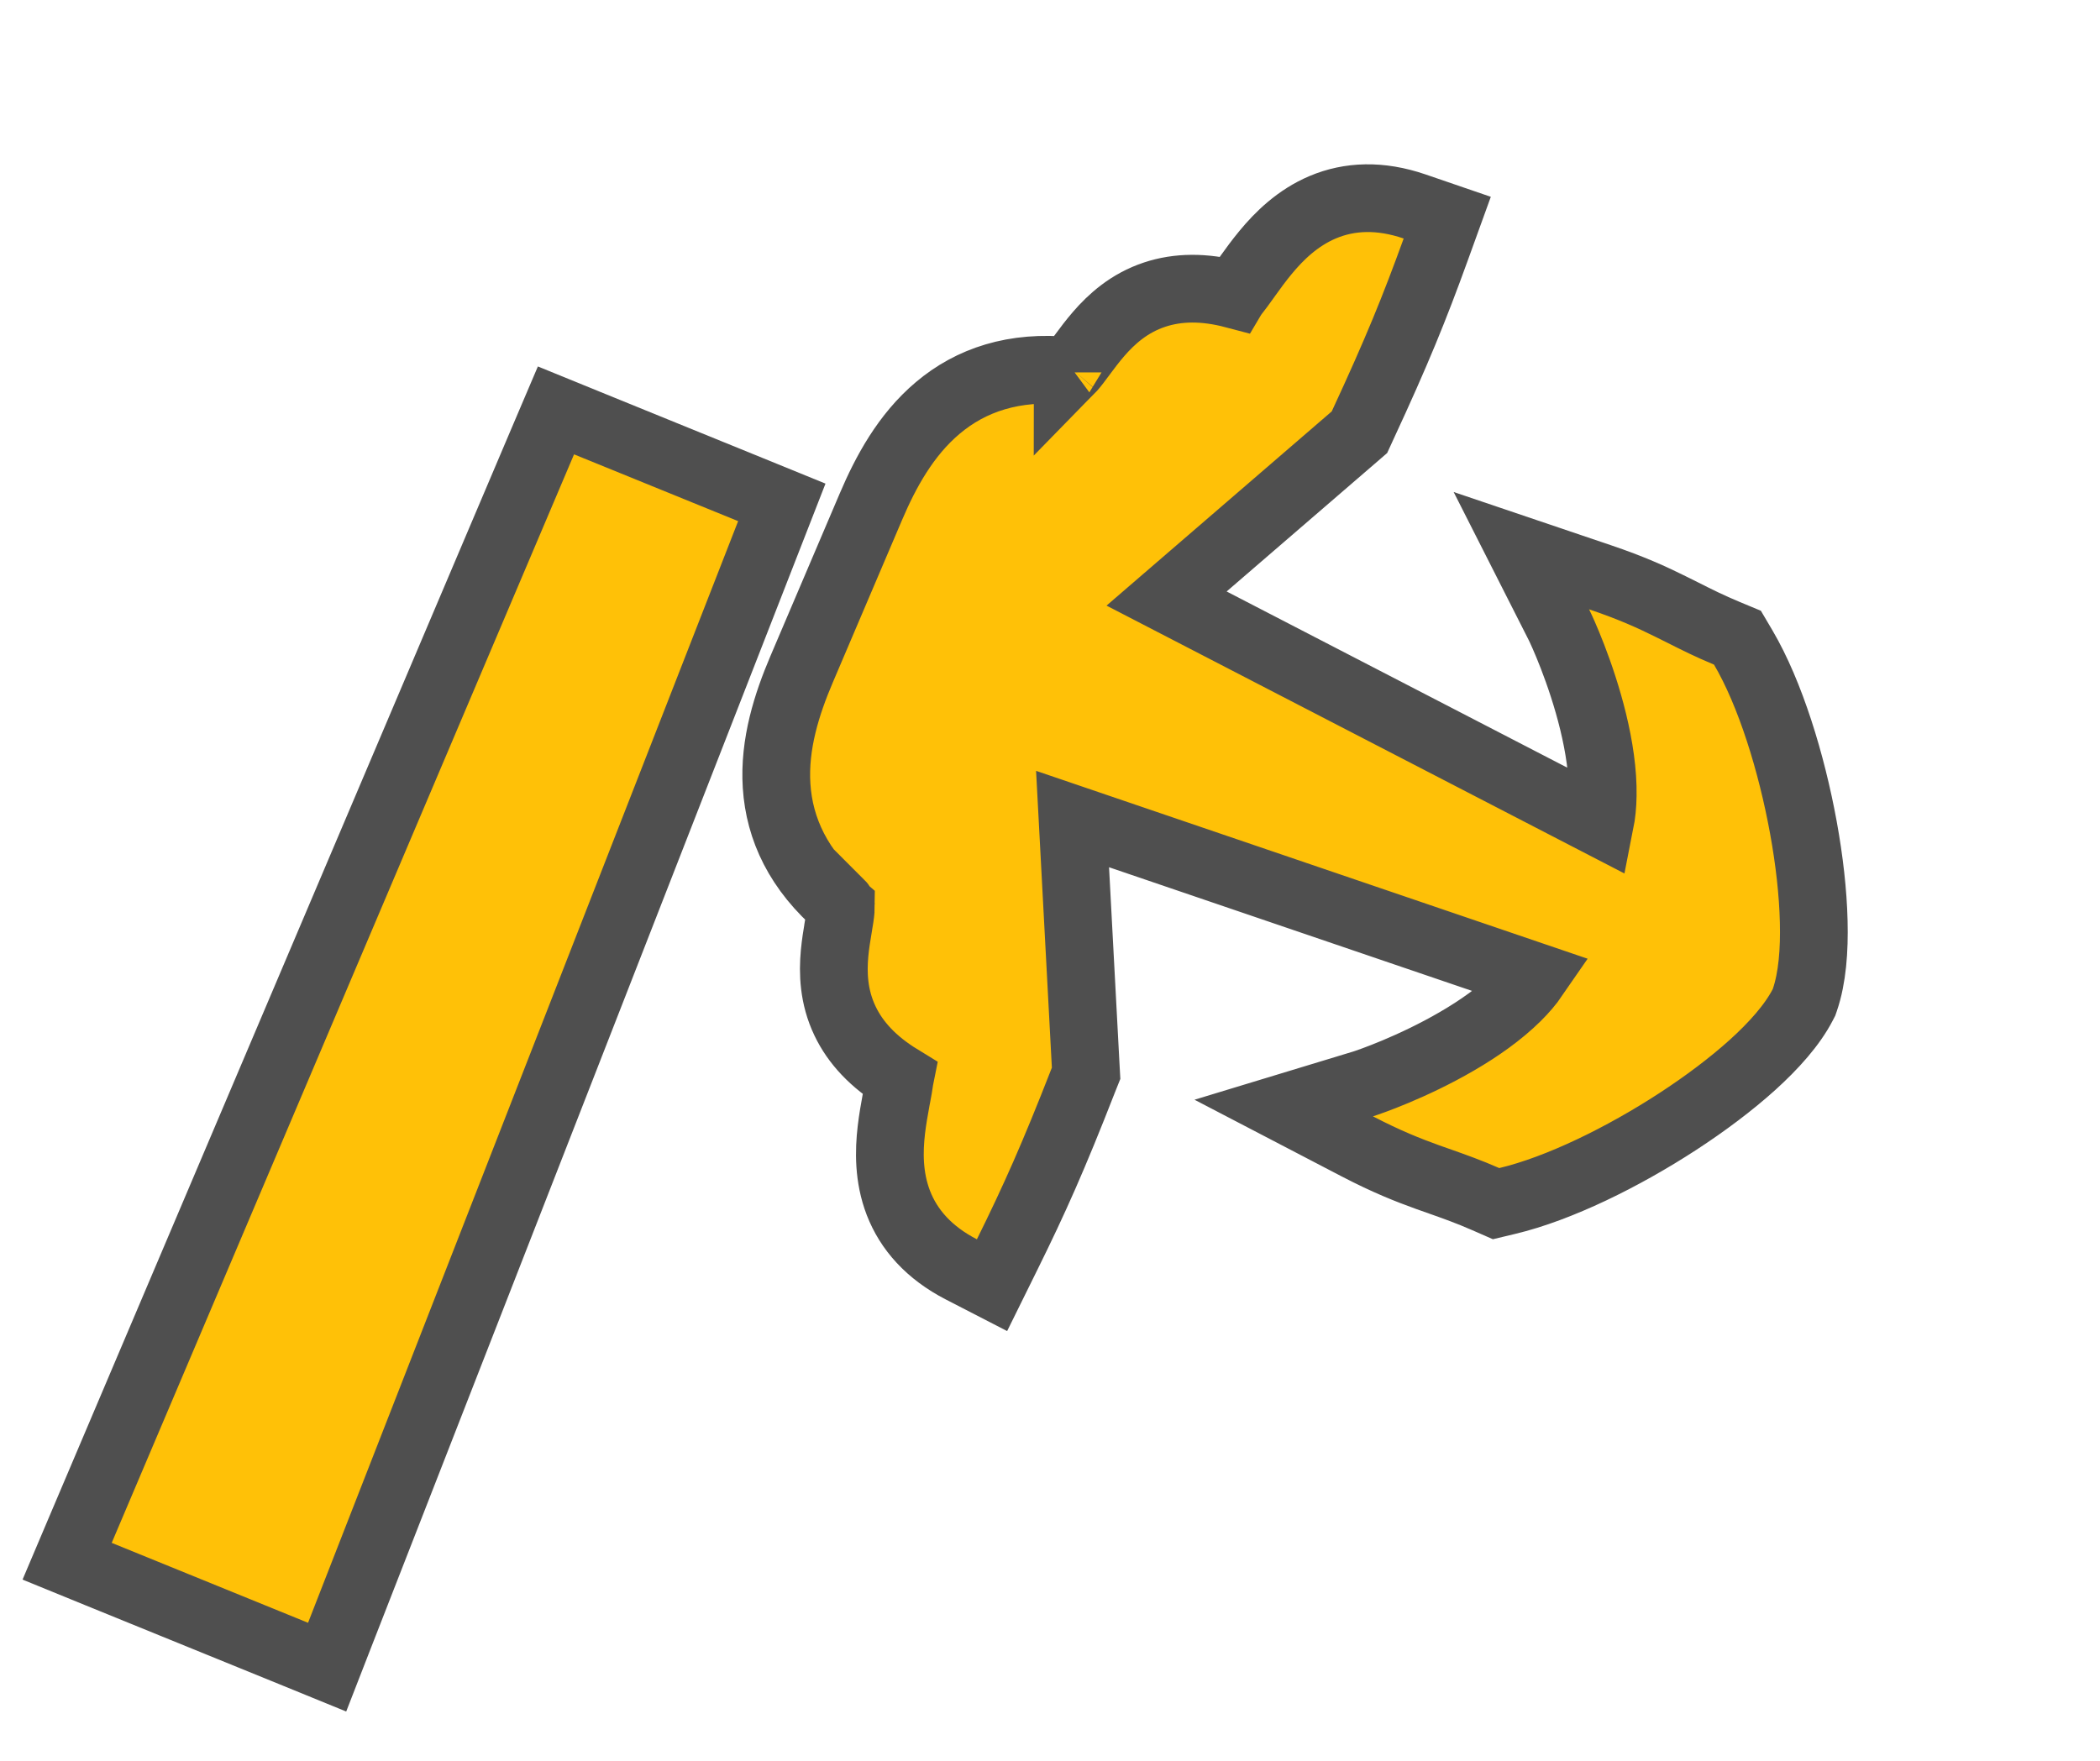
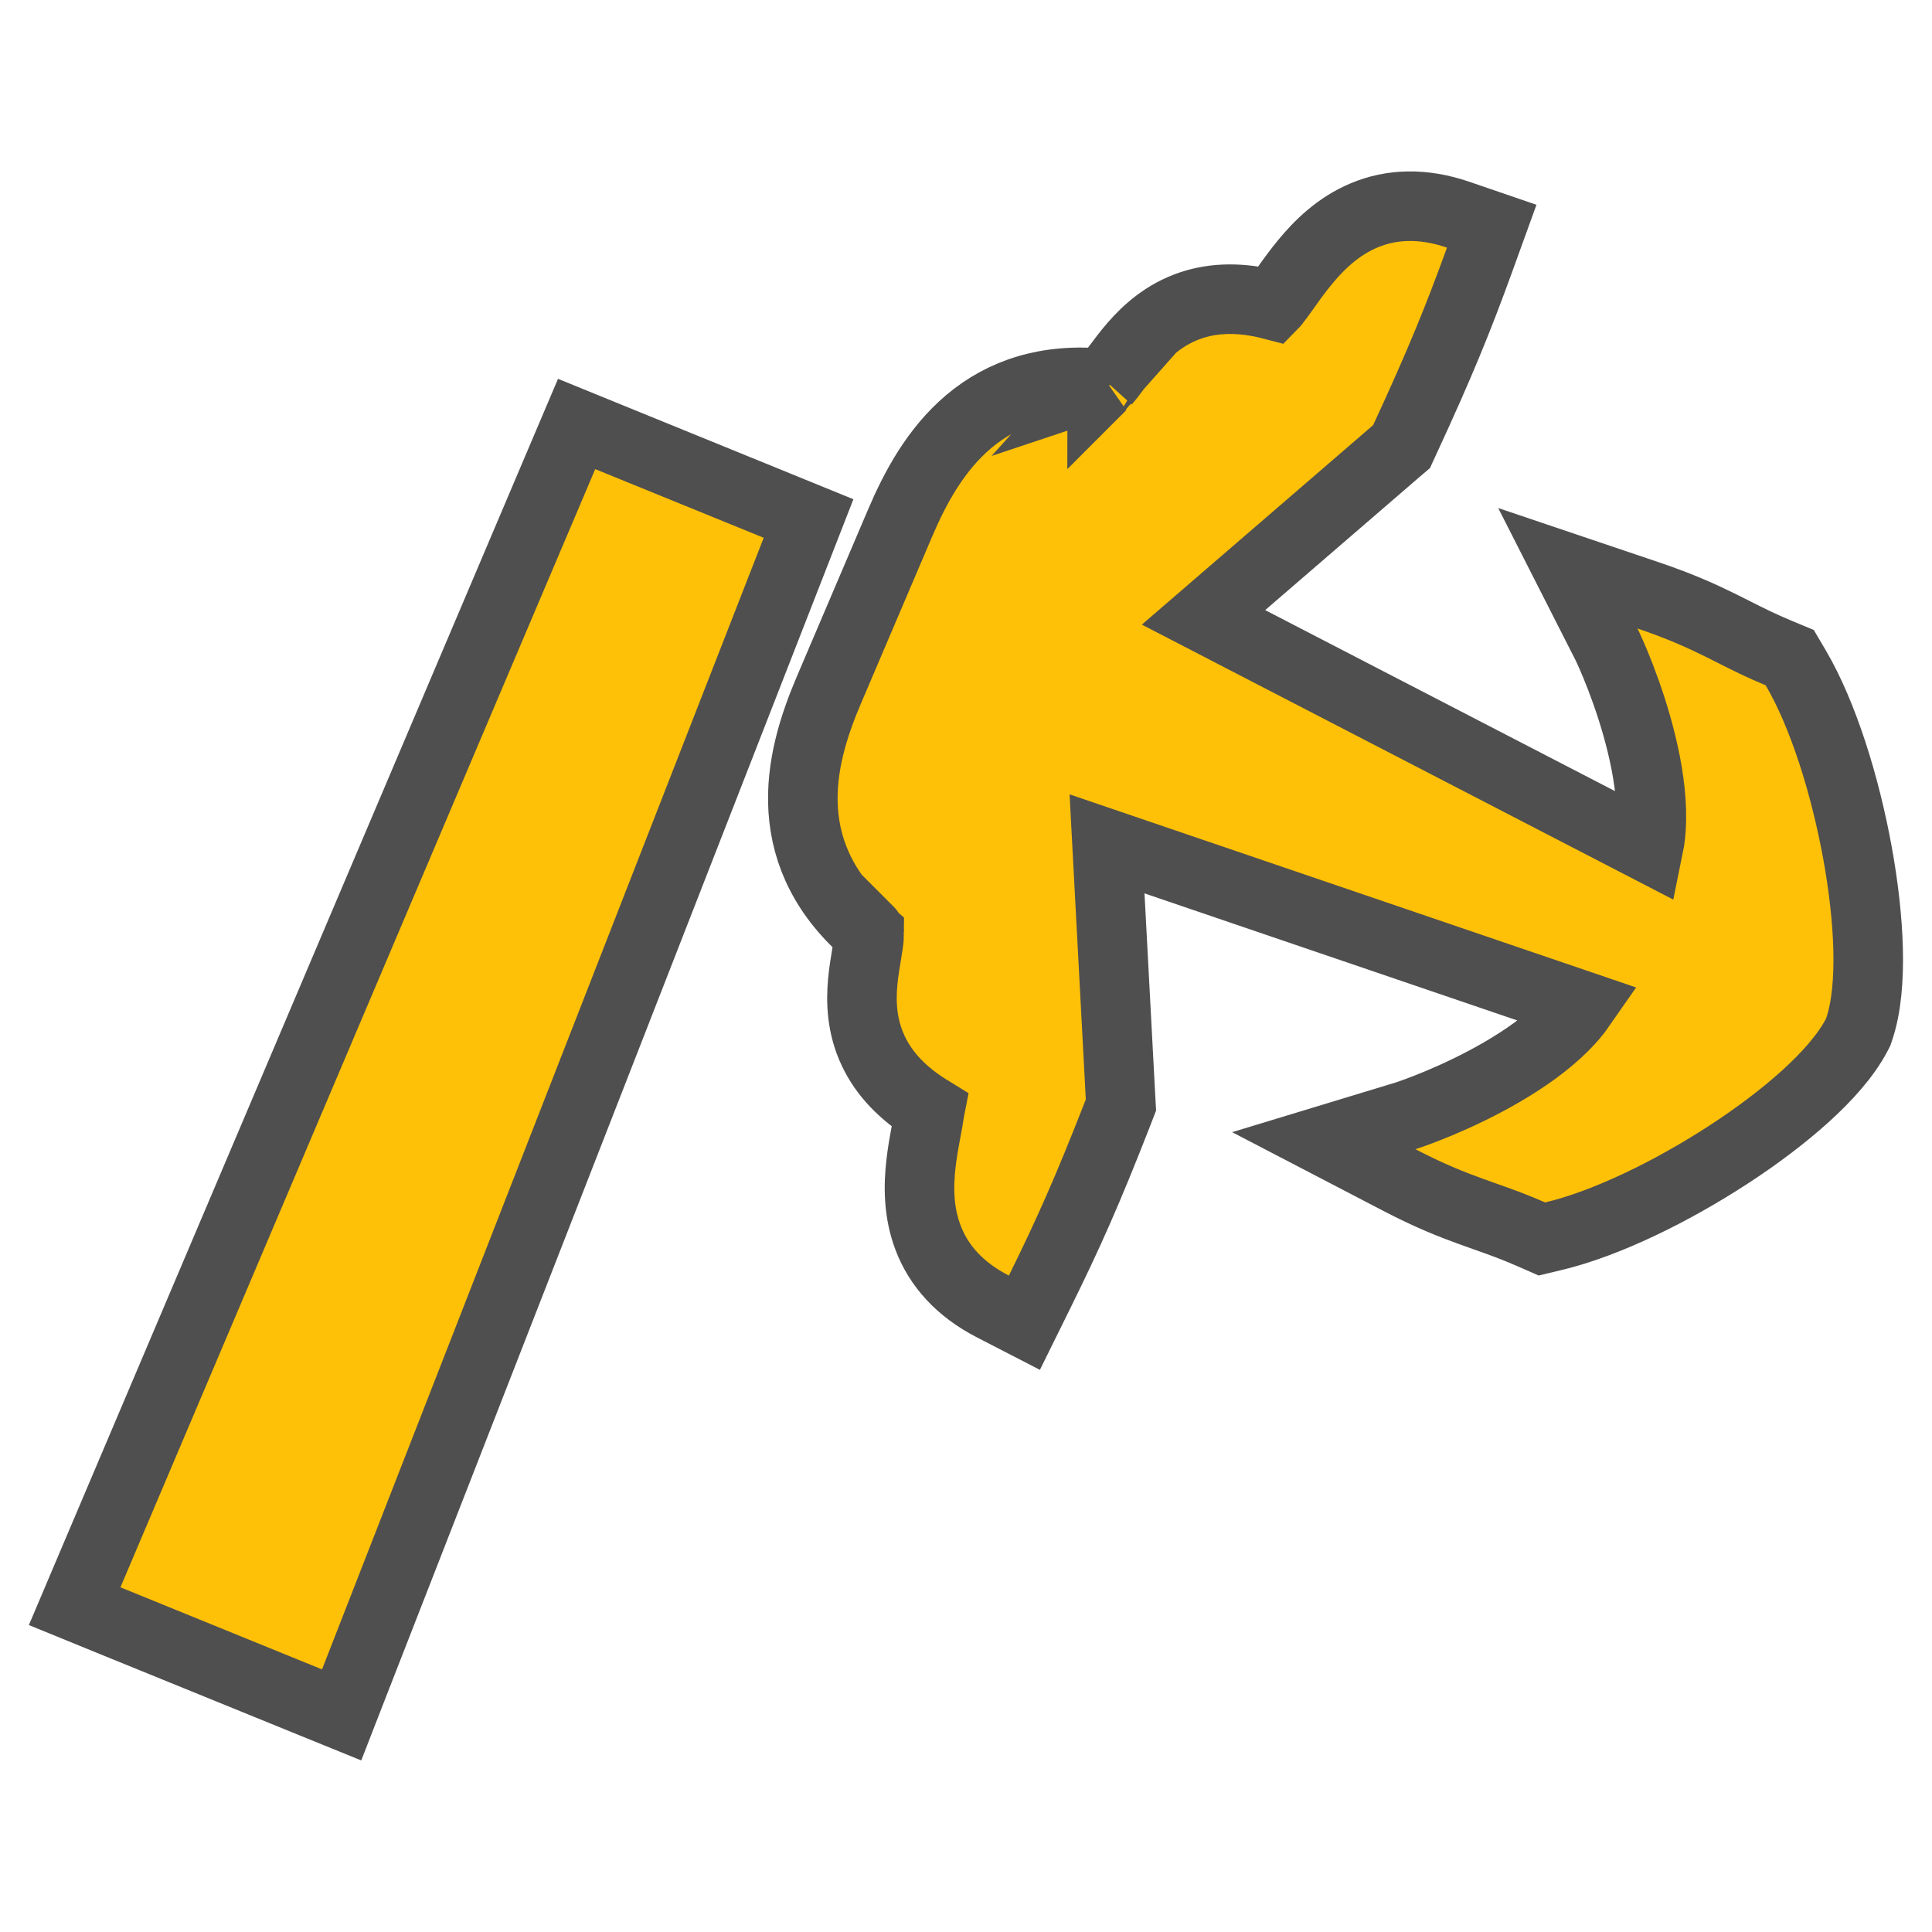
- <svg xmlns="http://www.w3.org/2000/svg" width="31" height="26" viewBox="0 0 31 26" fill="none">
-   <path d="M15.818 5.442C15.805 5.457 15.794 5.468 15.785 5.477C14.968 5.394 14.331 5.612 13.843 6.024C13.368 6.424 13.072 6.975 12.857 7.48L11.832 9.885C11.617 10.39 11.424 10.985 11.464 11.604C11.505 12.242 11.788 12.853 12.414 13.385C12.414 13.397 12.413 13.412 12.411 13.432C12.406 13.501 12.393 13.581 12.373 13.696L12.373 13.697C12.355 13.804 12.333 13.937 12.32 14.077C12.294 14.361 12.302 14.715 12.474 15.075C12.628 15.399 12.893 15.682 13.283 15.921C13.282 15.926 13.282 15.932 13.281 15.938C13.271 16.014 13.255 16.101 13.234 16.213C13.232 16.227 13.229 16.241 13.226 16.255C13.203 16.381 13.176 16.53 13.158 16.686C13.122 16.995 13.115 17.379 13.261 17.76C13.414 18.157 13.713 18.497 14.192 18.744L14.644 18.977L14.869 18.521C15.272 17.705 15.551 17.081 15.993 15.948L16.033 15.848L16.027 15.74L15.833 12.094L22.651 14.417C22.581 14.519 22.494 14.621 22.39 14.724C22.145 14.966 21.832 15.187 21.506 15.376C20.852 15.757 20.207 15.979 20.122 16.005L18.95 16.361L20.036 16.927C20.472 17.154 20.785 17.277 21.076 17.382C21.14 17.405 21.201 17.426 21.26 17.447C21.474 17.523 21.674 17.593 21.932 17.706L22.085 17.773L22.248 17.734C23.015 17.552 23.963 17.084 24.766 16.561C25.173 16.296 25.555 16.009 25.872 15.723C26.18 15.444 26.457 15.138 26.614 14.833L26.631 14.8L26.643 14.765C26.754 14.441 26.785 14.028 26.774 13.608C26.764 13.178 26.709 12.698 26.621 12.216C26.447 11.264 26.134 10.243 25.733 9.56L25.648 9.416L25.494 9.352C25.234 9.244 25.044 9.148 24.842 9.046C24.785 9.018 24.727 8.989 24.667 8.959C24.39 8.821 24.084 8.681 23.619 8.524L22.458 8.131L23.012 9.224C23.053 9.304 23.339 9.922 23.518 10.658C23.607 11.025 23.665 11.402 23.659 11.747C23.657 11.893 23.643 12.027 23.619 12.148L17.221 8.838L19.986 6.453L20.068 6.382L20.113 6.284C20.625 5.181 20.881 4.547 21.191 3.692L21.364 3.214L20.883 3.049C20.373 2.874 19.92 2.894 19.528 3.059C19.153 3.217 18.88 3.488 18.682 3.728C18.582 3.849 18.493 3.971 18.419 4.075C18.41 4.087 18.402 4.099 18.394 4.11C18.327 4.203 18.276 4.274 18.228 4.334C18.224 4.339 18.22 4.343 18.217 4.348C17.774 4.231 17.387 4.237 17.046 4.35C16.667 4.475 16.406 4.714 16.219 4.93C16.127 5.036 16.047 5.144 15.982 5.231L15.982 5.232C15.912 5.326 15.863 5.391 15.818 5.442ZM12.412 13.351C12.412 13.351 12.413 13.352 12.413 13.354C12.412 13.352 12.412 13.351 12.412 13.351ZM15.762 5.497C15.76 5.499 15.76 5.499 15.76 5.499C15.76 5.499 15.76 5.498 15.762 5.497Z" fill="#FFC107" stroke="#4F4F4F" />
-   <path d="M1.189 22.586L0.991 23.053L1.461 23.245L4.359 24.425L4.829 24.617L5.013 24.144L11.362 7.877L11.541 7.418L11.085 7.232L8.663 6.246L8.207 6.06L8.014 6.513L1.189 22.586Z" fill="#FFC107" stroke="#4F4F4F" />
+ <svg xmlns="http://www.w3.org/2000/svg" fill="none" height="24" viewBox="0 0 24 24" width="24">
+   <g fill="#ffc107" stroke="#4f4f4f" transform="matrix(.8641243 0 0 .8641243 .071166 .031949)">
+     <path d="m15.818 5.442c-.013.015-.024.026-.033.035-.817-.083-1.454.135-1.942.547-.474.4-.77.952-.985 1.456l-1.026 2.406c-.215.504-.408 1.1-.368 1.719.041.638.325 1.248.95 1.78-0.0.012-.001.028-.003.048-.005.069-.019.148-.038.264l-0.0.001c-.018.107-.04.24-.053.38-.026.284-.018.638.154.998.154.324.419.607.809.846-.001.005-.001.011-.002.017-.01.076-.026.163-.047.275-.003.014-.005.028-.008.042-.024.126-.05.274-.068.431-.036.309-.043.694.103 1.074.152.397.451.737.931.984l.452.233.225-.456c.402-.815.682-1.439 1.124-2.573l.039-.101-.006-.108-.194-3.646 6.818 2.324c-.07.101-.157.204-.261.307-.245.243-.558.463-.884.652-.654.381-1.299.602-1.385.628l-1.172.356 1.087.566c.436.227.749.35 1.04.455.064.023.125.044.184.066.213.075.414.146.672.259l.153.067.163-.039c.767-.182 1.715-.65 2.518-1.173.406-.264.789-.552 1.105-.838.308-.279.585-.585.743-.89l.017-.033.012-.035c.111-.324.141-.738.131-1.157-.011-.43-.066-.91-.154-1.392-.174-.952-.487-1.974-.888-2.656l-.085-.144-.154-.064c-.26-.108-.45-.204-.652-.306-.057-.029-.115-.058-.175-.088-.277-.137-.583-.277-1.048-.435l-1.161-.392.555 1.092c.041.08.327.698.505 1.434.089.367.147.745.141 1.089-.002.146-.016.28-.041.401l-6.397-3.31 2.765-2.385.082-.07.045-.098c.511-1.104.768-1.738 1.078-2.592l.173-.478-.481-.165c-.51-.175-.963-.155-1.355.01-.376.158-.648.429-.846.669-.1.121-.189.243-.263.348-.009.012-.017.024-.025.035-.066.093-.117.164-.166.224-.004.005-.007.009-.011.013-.443-.116-.83-.111-1.171.002-.379.126-.64.365-.827.58-.092.106-.172.214-.237.301l-.001.001c-.07.094-.118.159-.164.21zm-3.405 7.909c0 0 0.0.001.001.003-0-.002-.001-.003-.001-.003zm3.35-7.853c-.002.001-.002.002-.002.002s.001-.001.002-.002z" />
+     <path d="m1.189 22.586-.198.467.47.192 2.898 1.18.47.191.184-.473 6.349-16.267.179-.459-.456-.186-2.422-.987-.456-.186-.193.454z" />
+   </g>
</svg>
